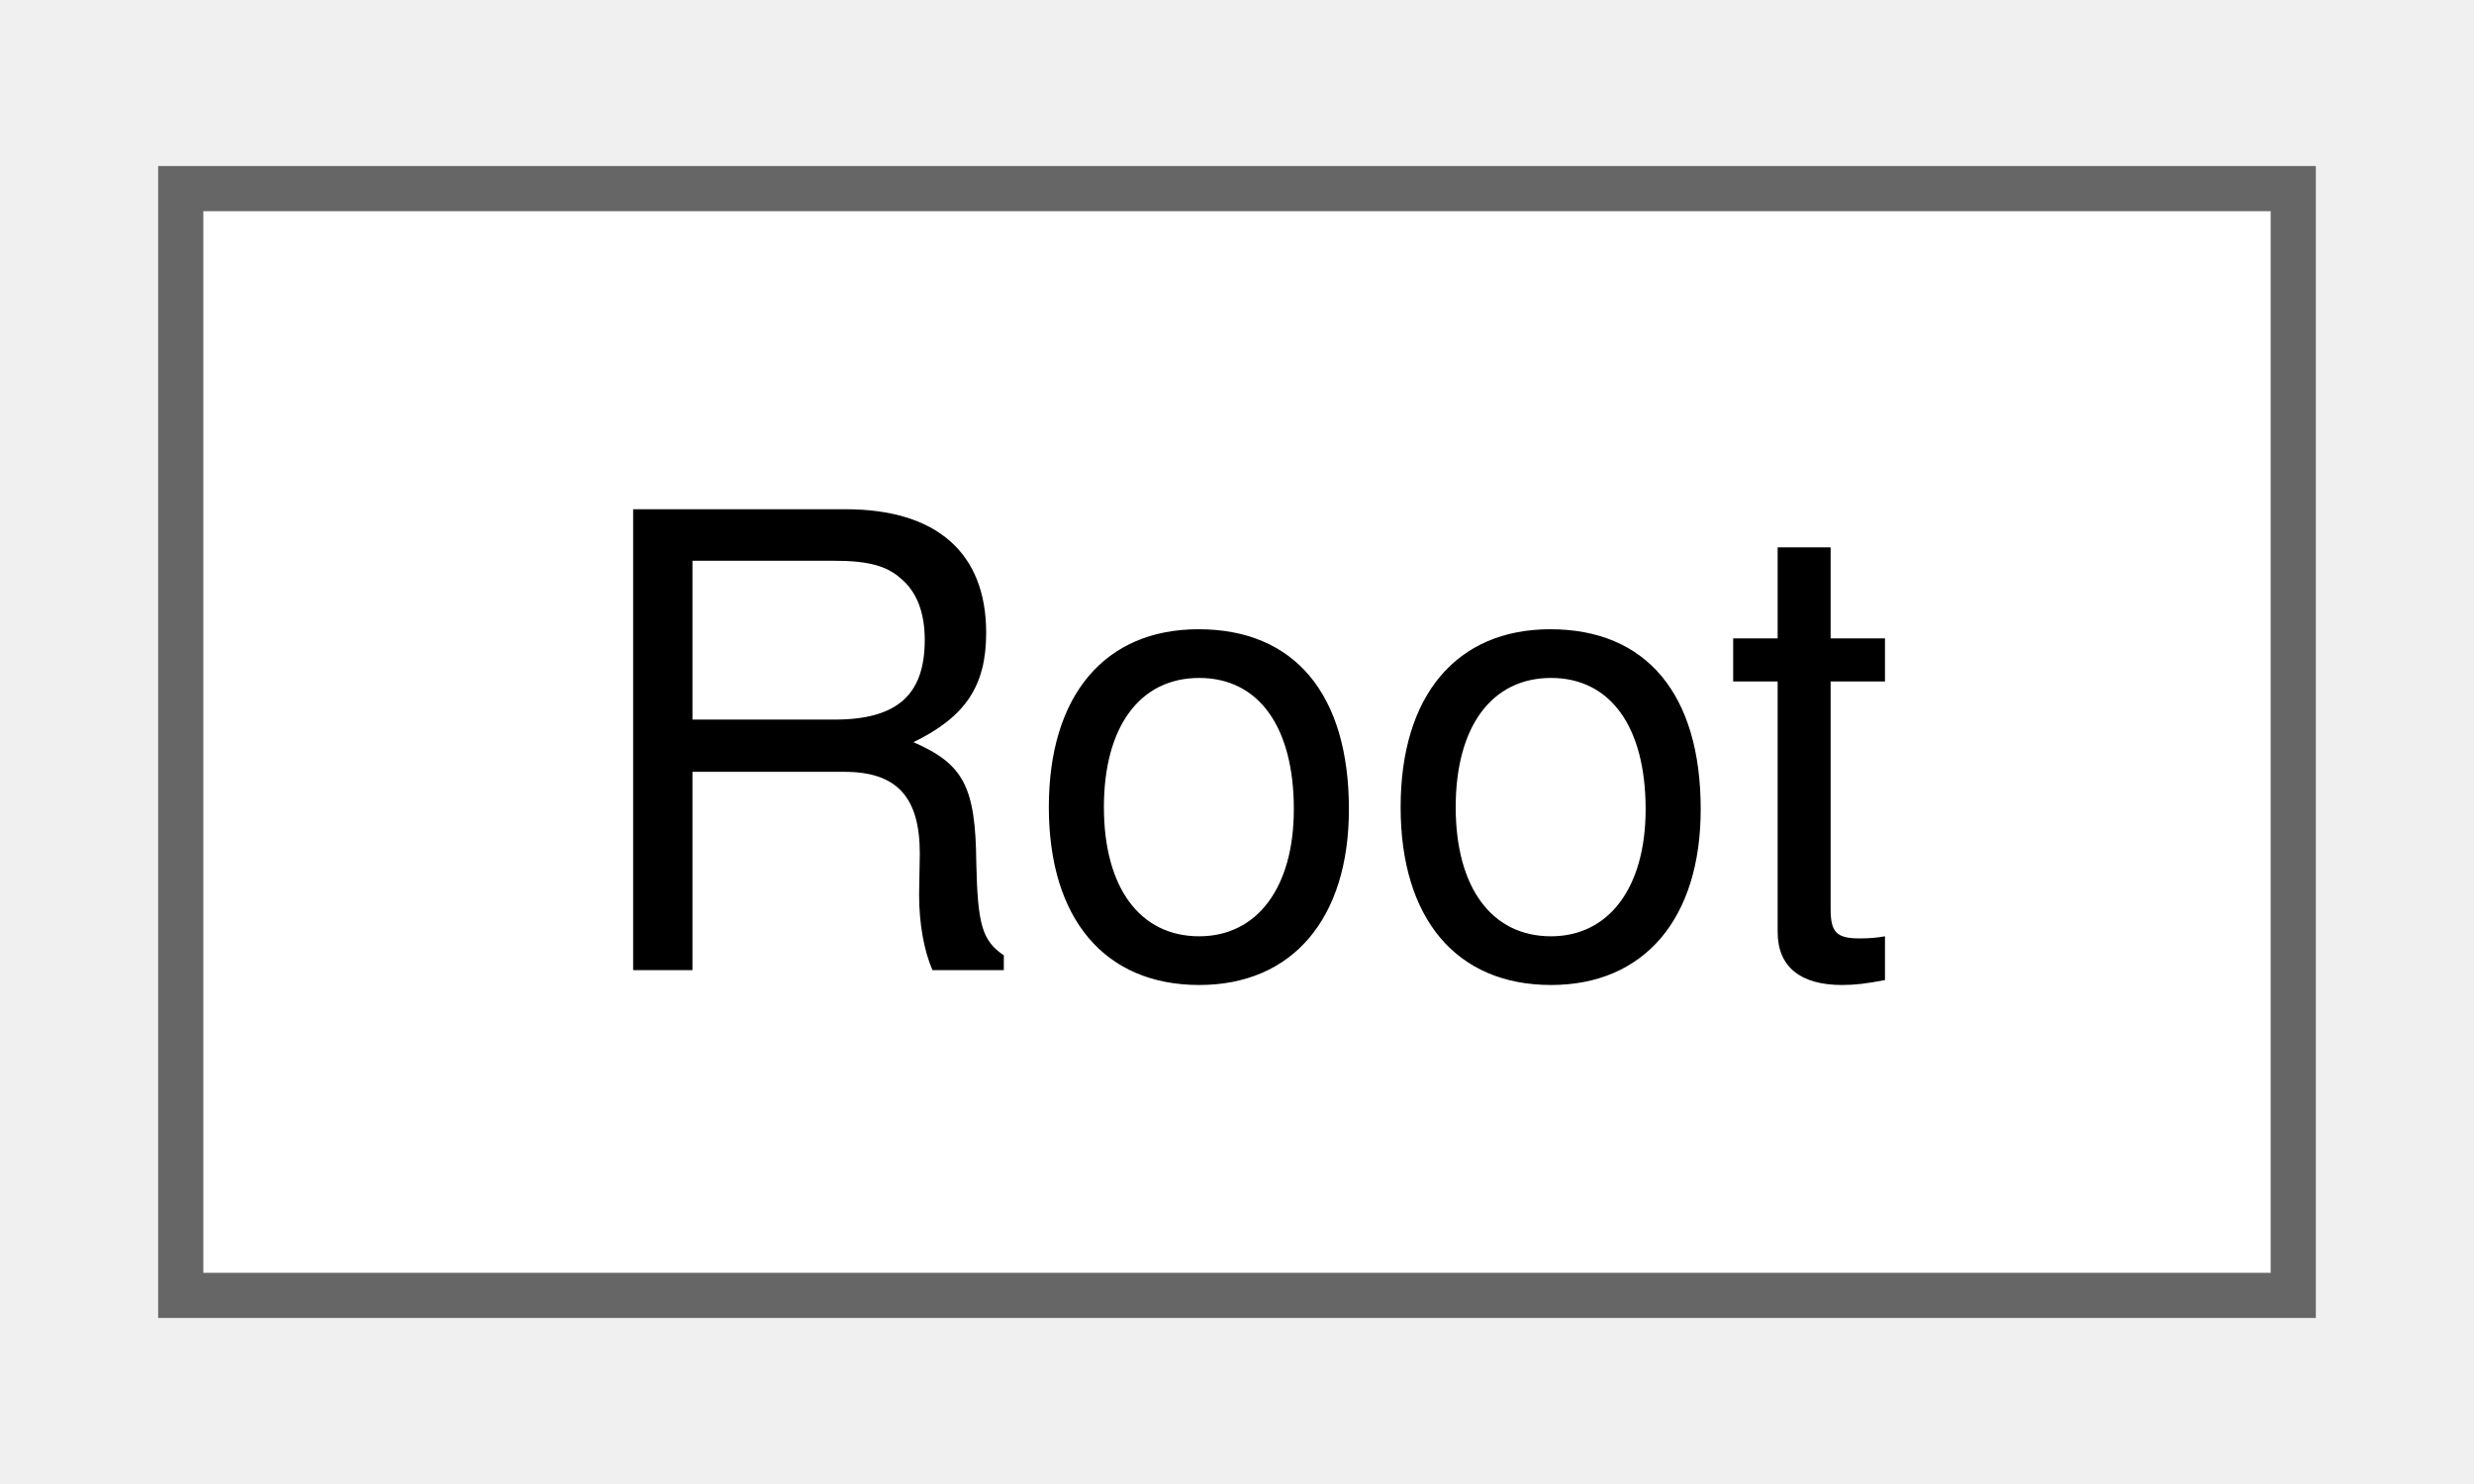
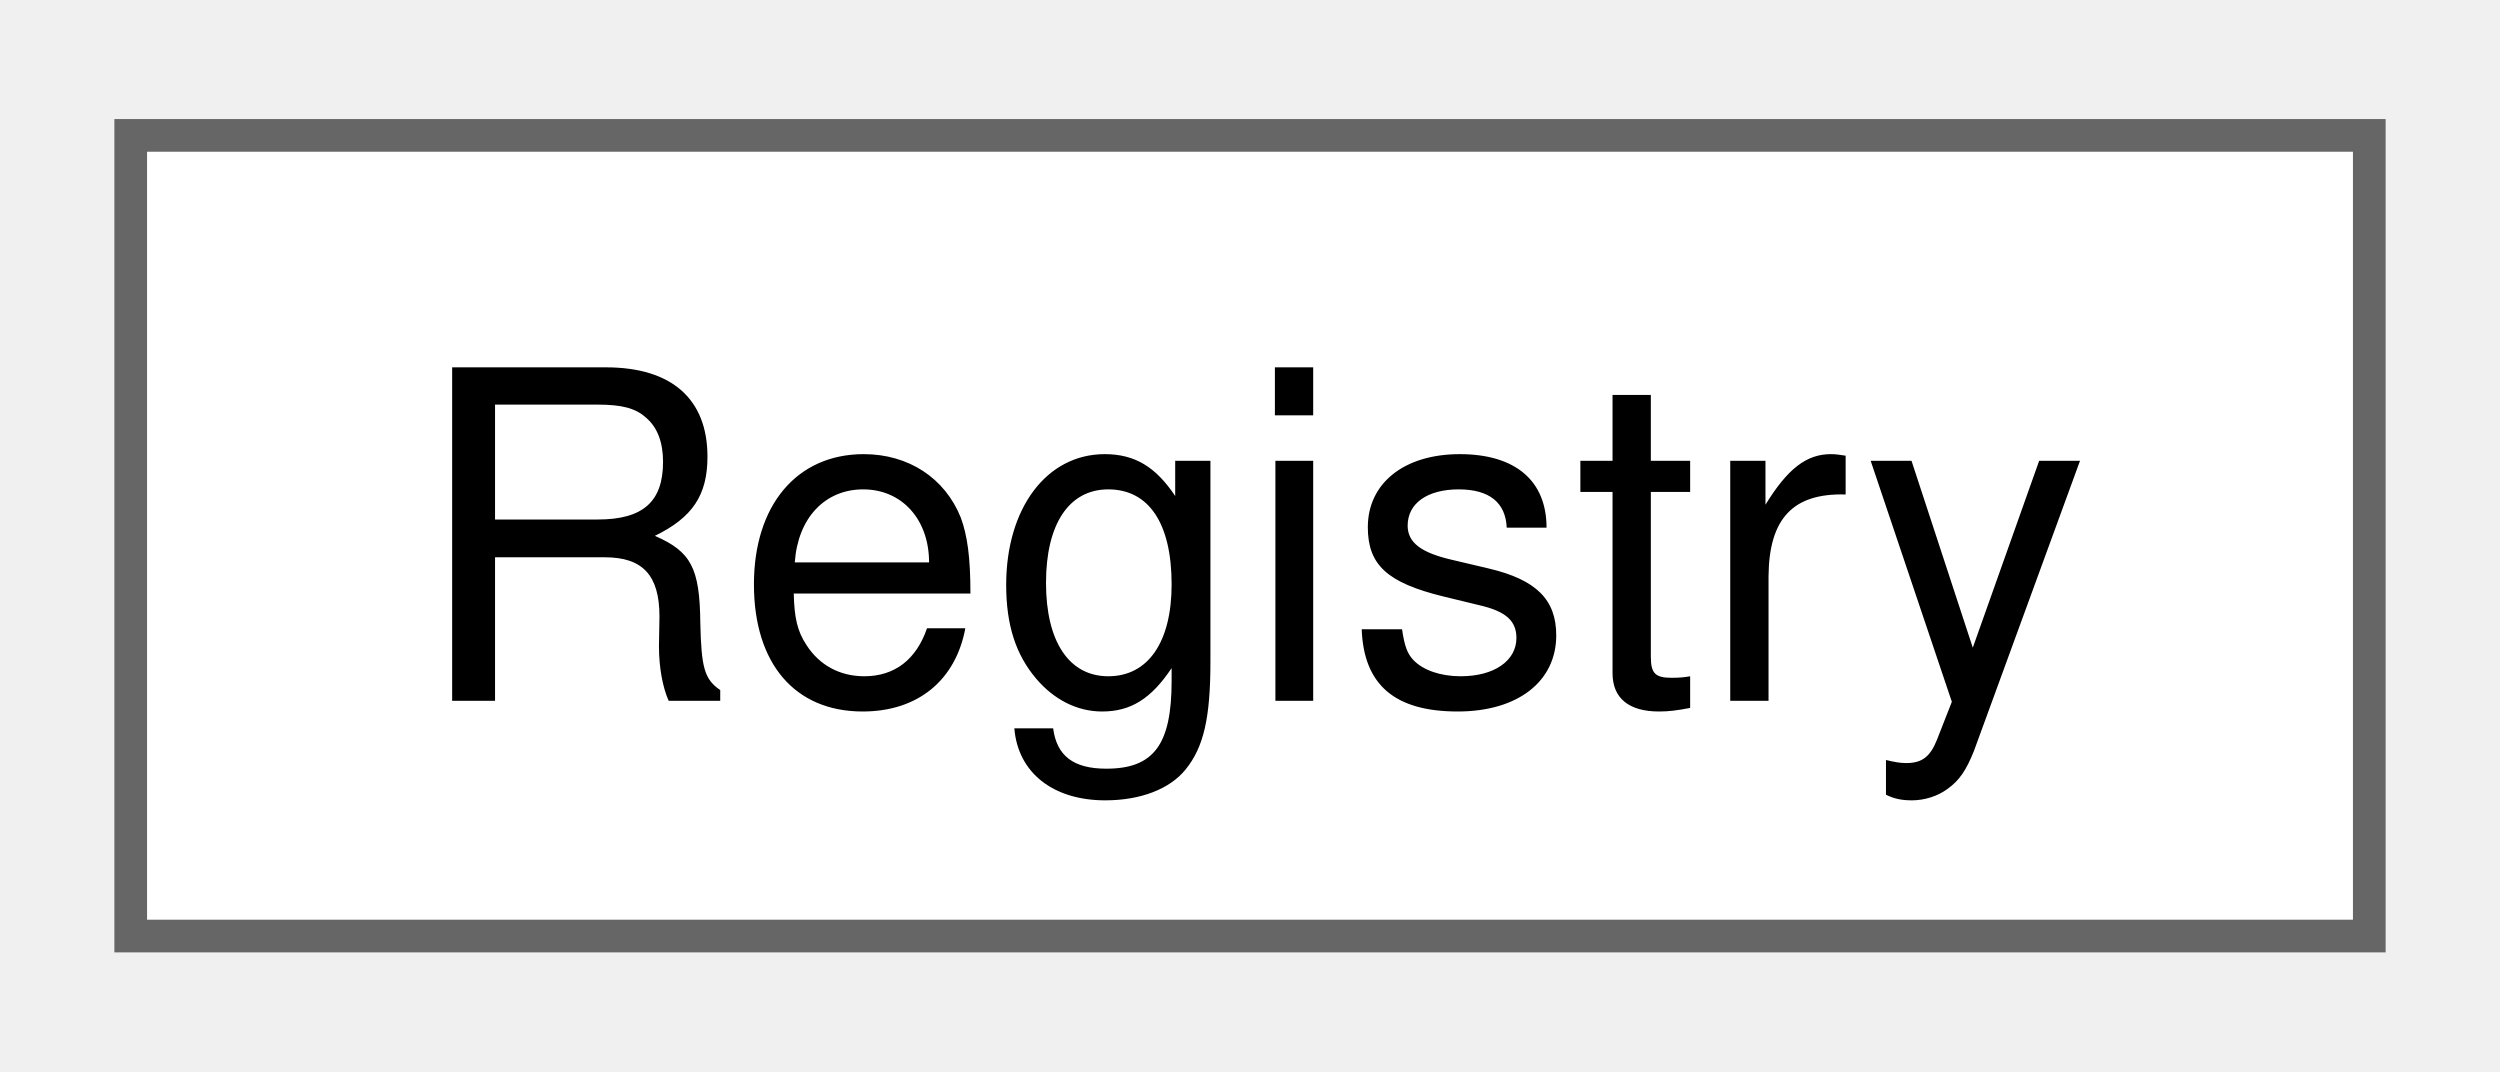
- <svg xmlns="http://www.w3.org/2000/svg" xmlns:xlink="http://www.w3.org/1999/xlink" width="55pt" height="33pt" viewBox="0.00 0.00 54.75 32.50">
+ <svg xmlns="http://www.w3.org/2000/svg" xmlns:xlink="http://www.w3.org/1999/xlink" width="77pt" height="33pt" viewBox="0.00 0.00 76.50 32.50">
  <g id="graph0" class="graph" transform="scale(1 1) rotate(0) translate(4 28.5)">
    <g id="Node000000" class="node">
      <g id="a_Node000000">
-         <a xlink:href="d8/d73/classRoot.html" target="_top" xlink:title=" ">
-           <polygon fill="white" stroke="#666666" points="46.75,-24.5 0,-24.5 0,0 46.75,0 46.75,-24.5" />
-           <text text-anchor="middle" x="23.38" y="-7.2" font-family="Helvetica,sans-Serif" font-size="14.00">Root</text>
+         <a xlink:href="db/d0d/classRegistry.html" target="_top" xlink:title=" ">
+           <polygon fill="white" stroke="#666666" points="68.5,-24.5 0,-24.5 0,0 68.5,0 68.5,-24.5" />
+           <text text-anchor="middle" x="34.25" y="-7.2" font-family="Helvetica,sans-Serif" font-size="14.00">Registry</text>
        </a>
      </g>
    </g>
  </g>
</svg>
